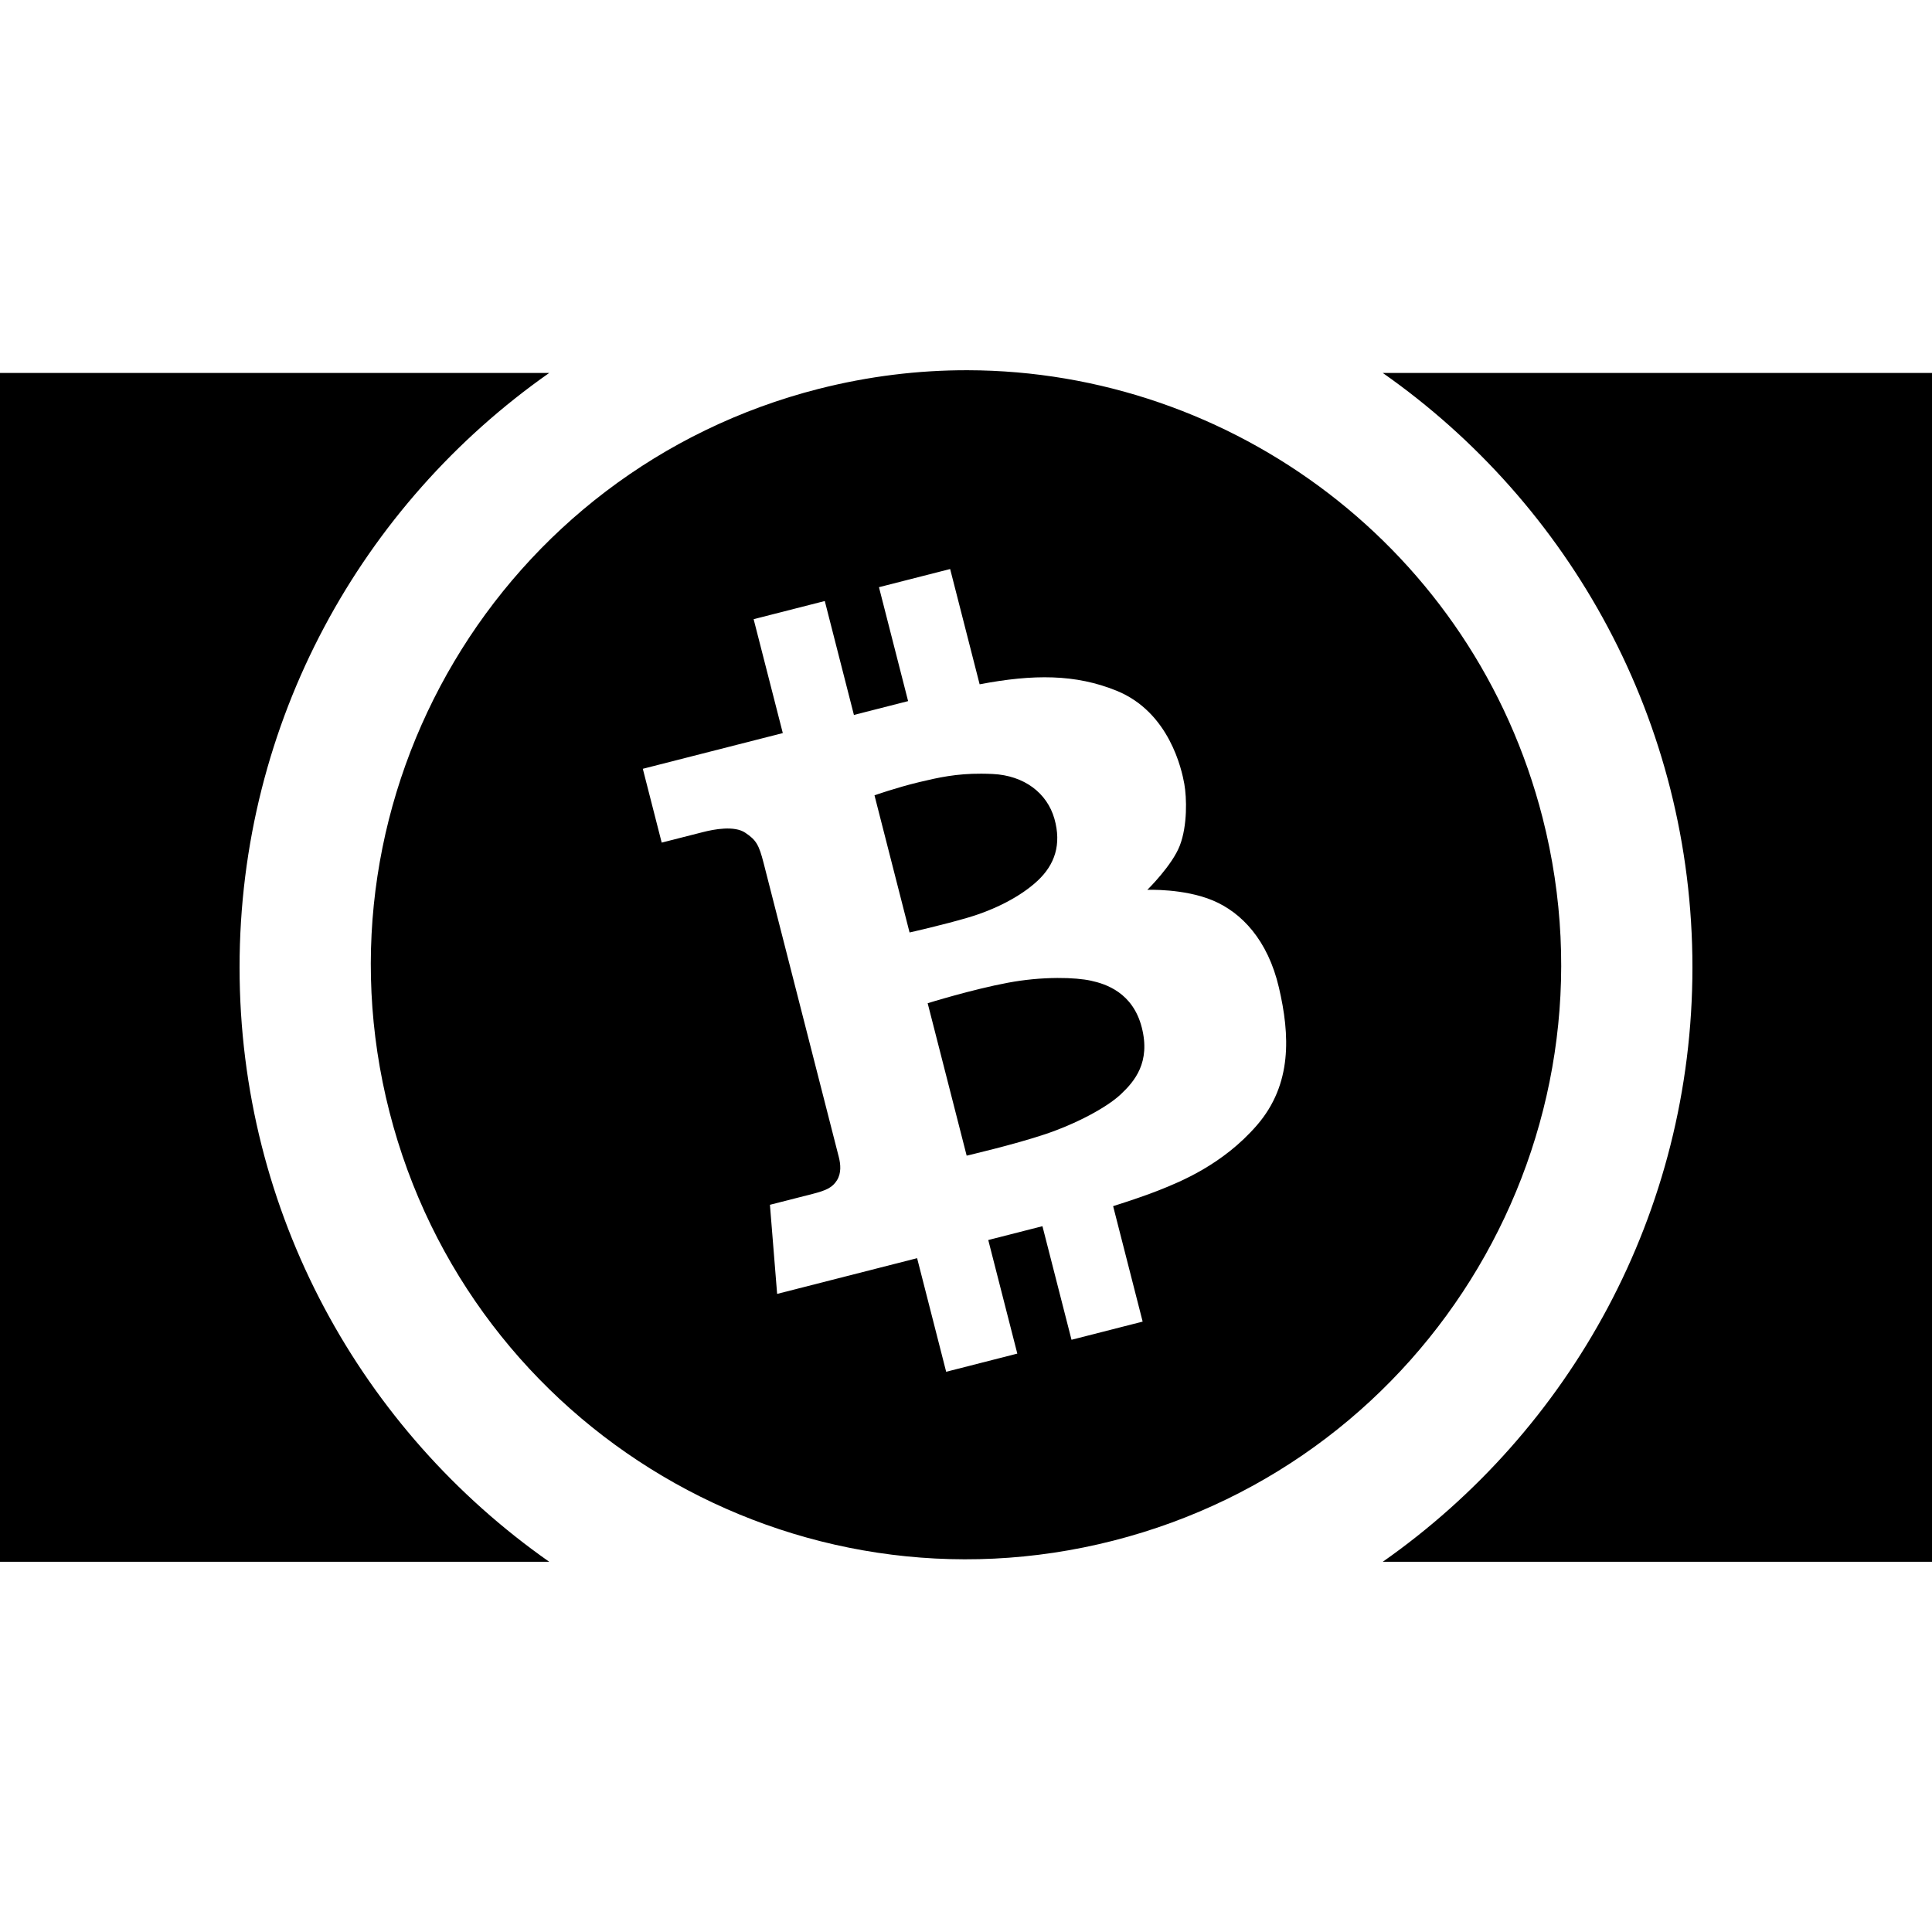
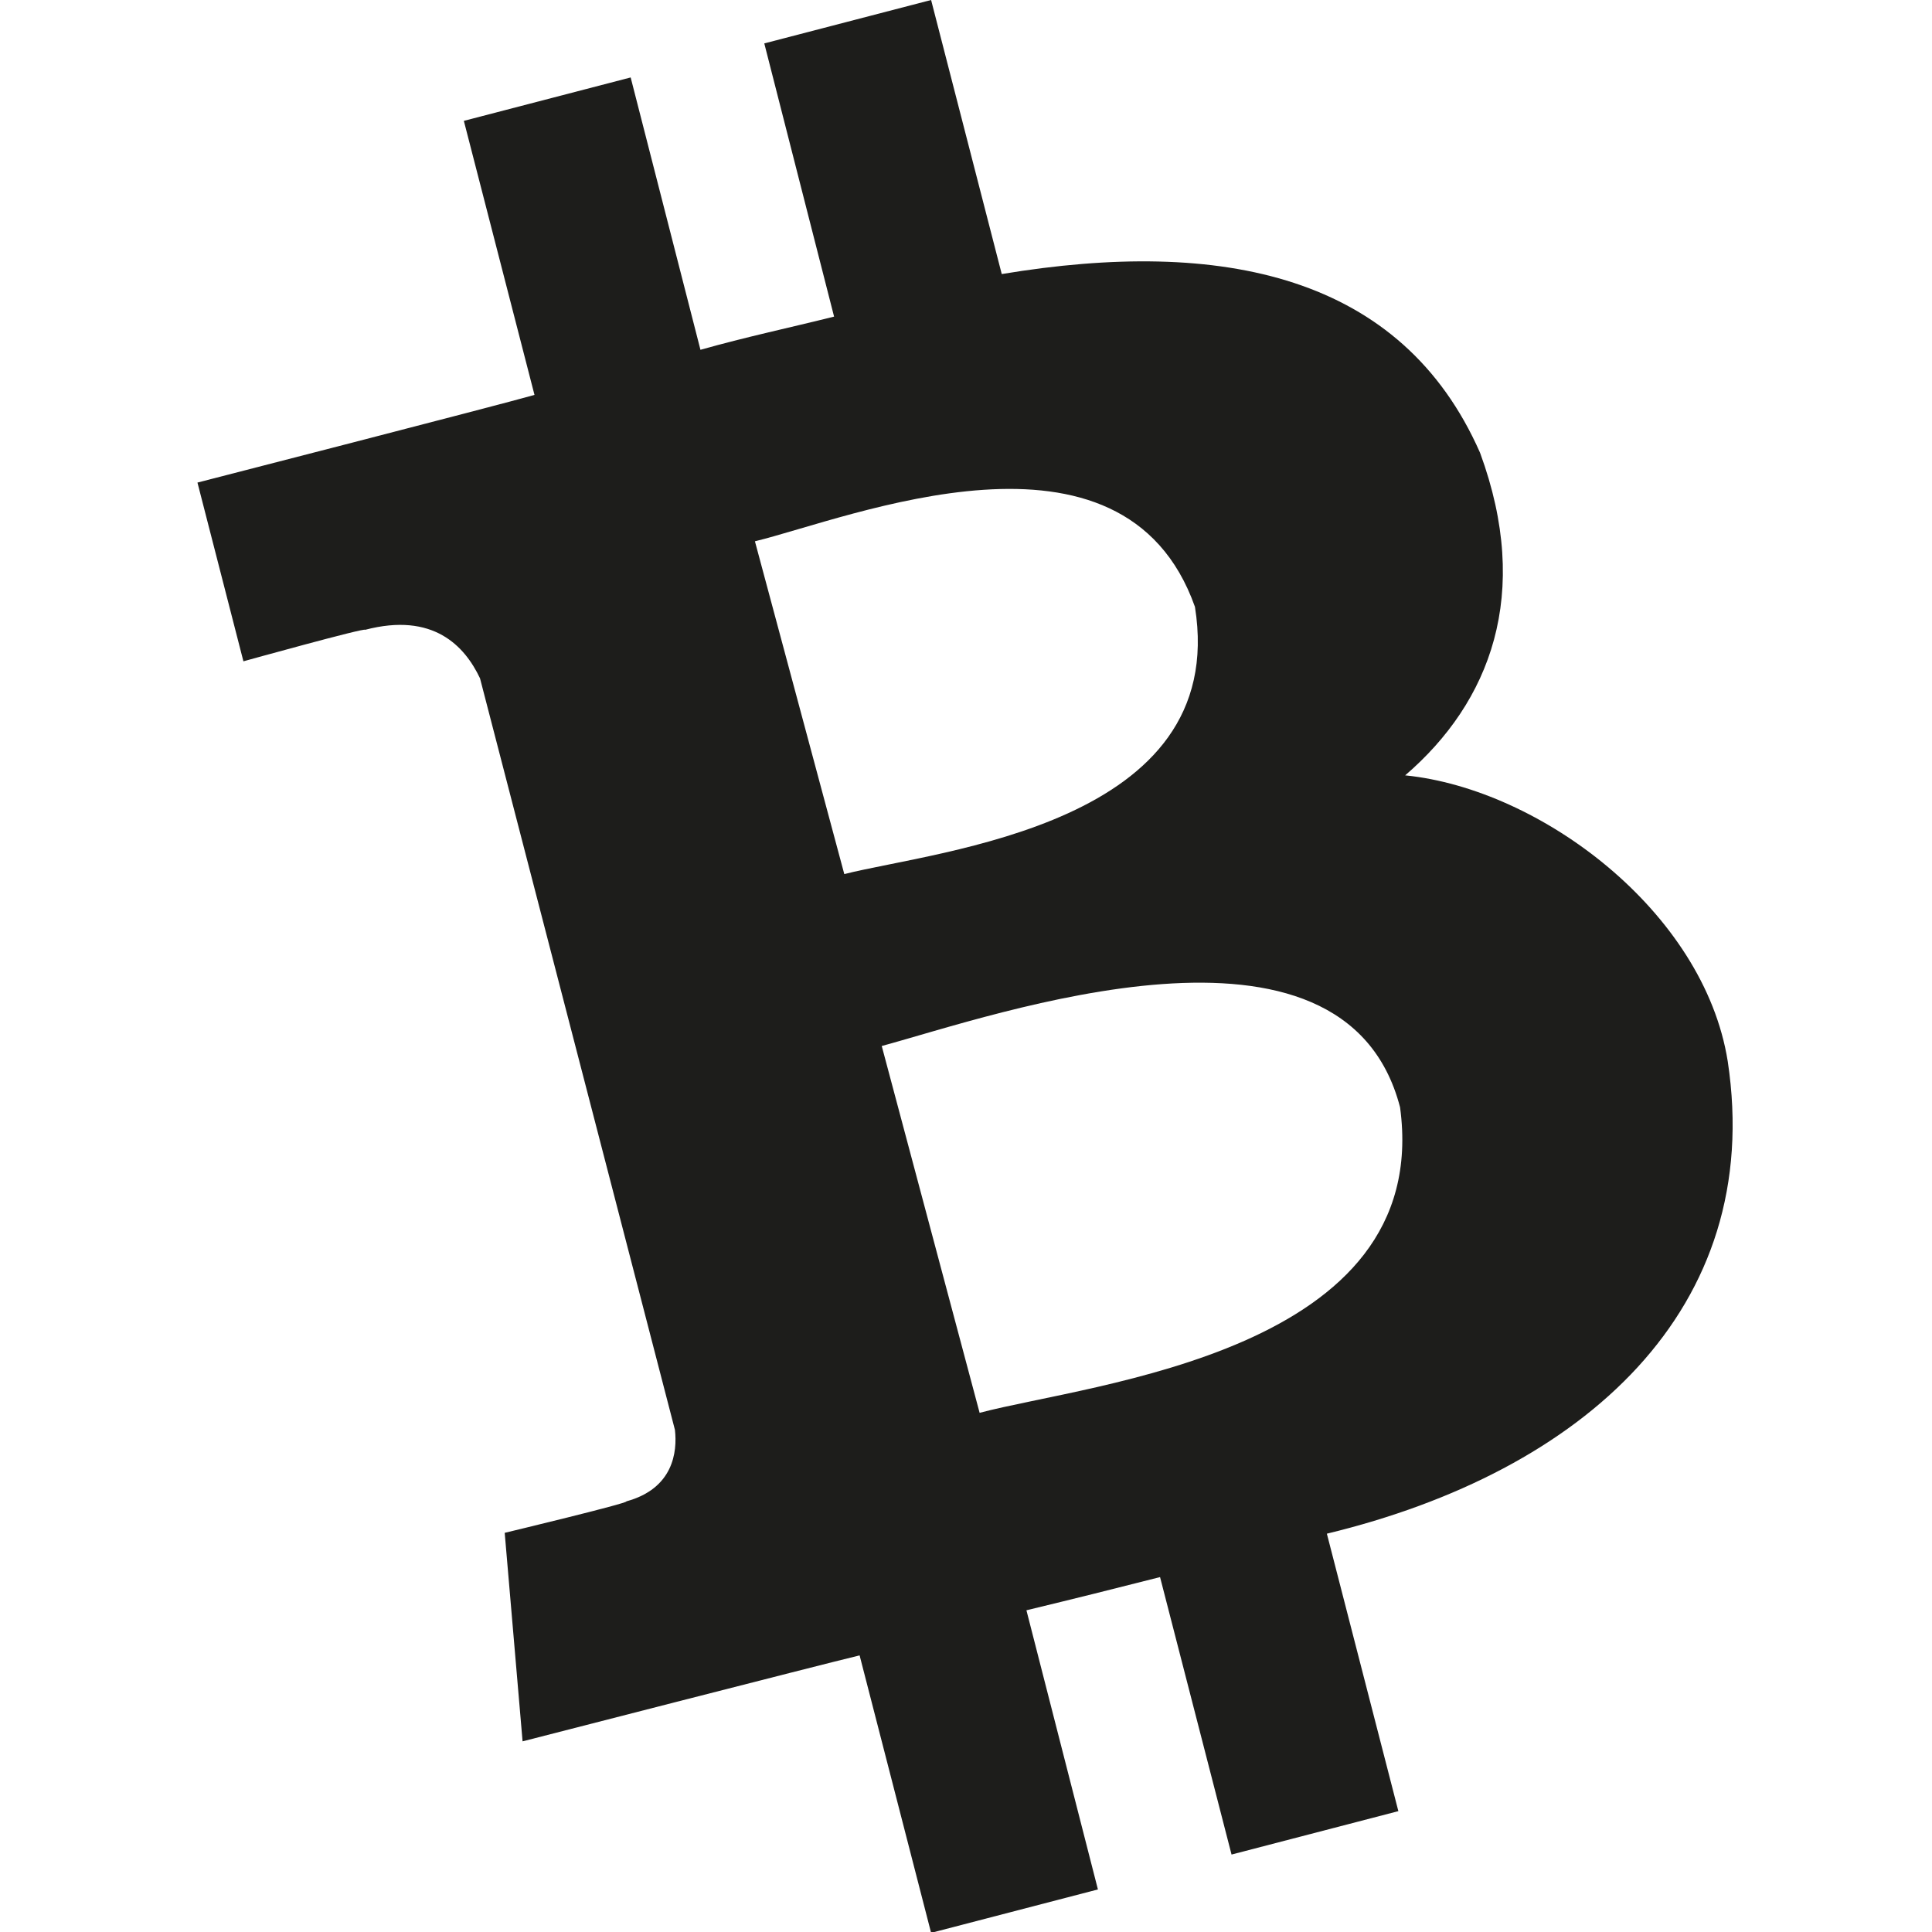
- <svg xmlns="http://www.w3.org/2000/svg" width="227" height="227" viewBox="0 0 227 227">
-   <path d="M113.666 43.5c-5.767-.01-11.629.7-17.475 2.191v-.003c-37.41 9.551-59.99 47.587-50.431 84.957 9.56 37.37 47.637 59.925 85.049 50.375 37.412-9.548 59.99-47.584 50.432-84.954-8.067-31.53-36.434-52.514-67.575-52.566zM0 43.82V183.5h64.531c-22-15.421-36.383-40.953-36.383-69.84 0-28.886 14.382-54.418 36.383-69.84H0zm162.469 0c22 15.422 36.383 40.954 36.383 69.84 0 28.887-14.382 54.419-36.383 69.84H227V43.82h-64.531zm-50.832 23.037l3.465 13.545c6.33-1.205 11.273-1.202 16.087.754 6.224 2.526 7.666 9.308 7.96 10.938.291 1.63.377 4.894-.521 7.24-.896 2.35-3.824 5.219-3.824 5.219s4.279-.179 7.683 1.24c3.397 1.42 6.479 4.664 7.778 10.236 1.303 5.569 1.574 11.361-2.564 16.159-4.039 4.679-9.113 6.699-11.498 7.649l-.179.07c-1.136.455-3.108 1.133-5.237 1.81l3.469 13.565-8.359 2.135-3.415-13.346-6.367 1.625 3.414 13.346-8.359 2.135-3.414-13.348-16.447 4.197-.846-10.469 5-1.275c1.68-.431 2.342-.764 2.875-1.605.533-.844.43-1.899.22-2.721l-8.837-34.553c-.554-2.165-.88-2.705-2.16-3.563-1.282-.859-3.663-.409-4.983-.069l-4.832 1.231-2.219-8.672 16.448-4.197-3.427-13.383 8.36-2.133 3.423 13.385 6.367-1.625-3.424-13.385 8.363-2.135zm3.666 24.047c-2.965-.012-5.03.447-7.33.998-2.627.63-5.225 1.543-5.225 1.543l4.121 16.116s3.938-.881 6.955-1.776c3.018-.896 6.082-2.422 8.094-4.308 2.015-1.887 2.824-4.256 1.969-7.28-.86-3.024-3.547-5.08-7.254-5.258a31.112 31.112 0 0 0-1.33-.035zm8.926 24.002a32.93 32.93 0 0 0-5.777.555c-4.213.784-9.456 2.412-9.456 2.412l4.582 17.91s5.579-1.296 9.219-2.518c3.641-1.22 7.229-3.133 8.875-4.676 1.643-1.542 3.529-3.771 2.481-7.867-1.048-4.098-4.221-5.116-5.983-5.498-.881-.191-2.258-.328-3.941-.318z" />
+ <svg xmlns="http://www.w3.org/2000/svg" id="Layer_1" viewBox="0 0 227 227">
+   <style>.st0{fill:#1d1d1b}</style>
+   <path id="symbol_1_" class="st0" d="M173.9 53.2c-9.2-20.9-30.3-25.3-56.2-21L109.4 0 89.8 5.1 98 37.2c-5.2 1.3-10.4 2.4-15.7 3.9l-8.2-32-19.6 5.1 8.3 32.2c-4.2 1.2-39.6 10.3-39.6 10.3l5.4 21s14.4-4 14.3-3.7c8-2.1 11.7 1.9 13.5 5.7L79.3 168c.3 2.6-.2 6.9-5.7 8.4.3.2-14.3 3.7-14.3 3.7l2.1 24.5s35-9 39.6-10.1l8.4 32.6L129 222l-8.4-32.8c5.4-1.3 10.6-2.6 15.7-3.9l8.4 32.6 19.6-5.1-8.4-32.6c30.2-7.3 51.5-26.4 47.1-55.5-2.8-17.6-22-32-37.9-33.6 10-8.6 14.9-21.3 8.8-37.9zm-9.4 76.9c3.9 28.8-36.2 32.4-49.4 35.9l-11.5-43.1c13.3-3.6 54.3-18.2 60.9 7.2zm-24.1-58.8c4.1 25.6-30.1 28.6-41.2 31.4L88.7 63.6c11.1-2.7 43.3-16 51.7 7.7z" />
</svg>
